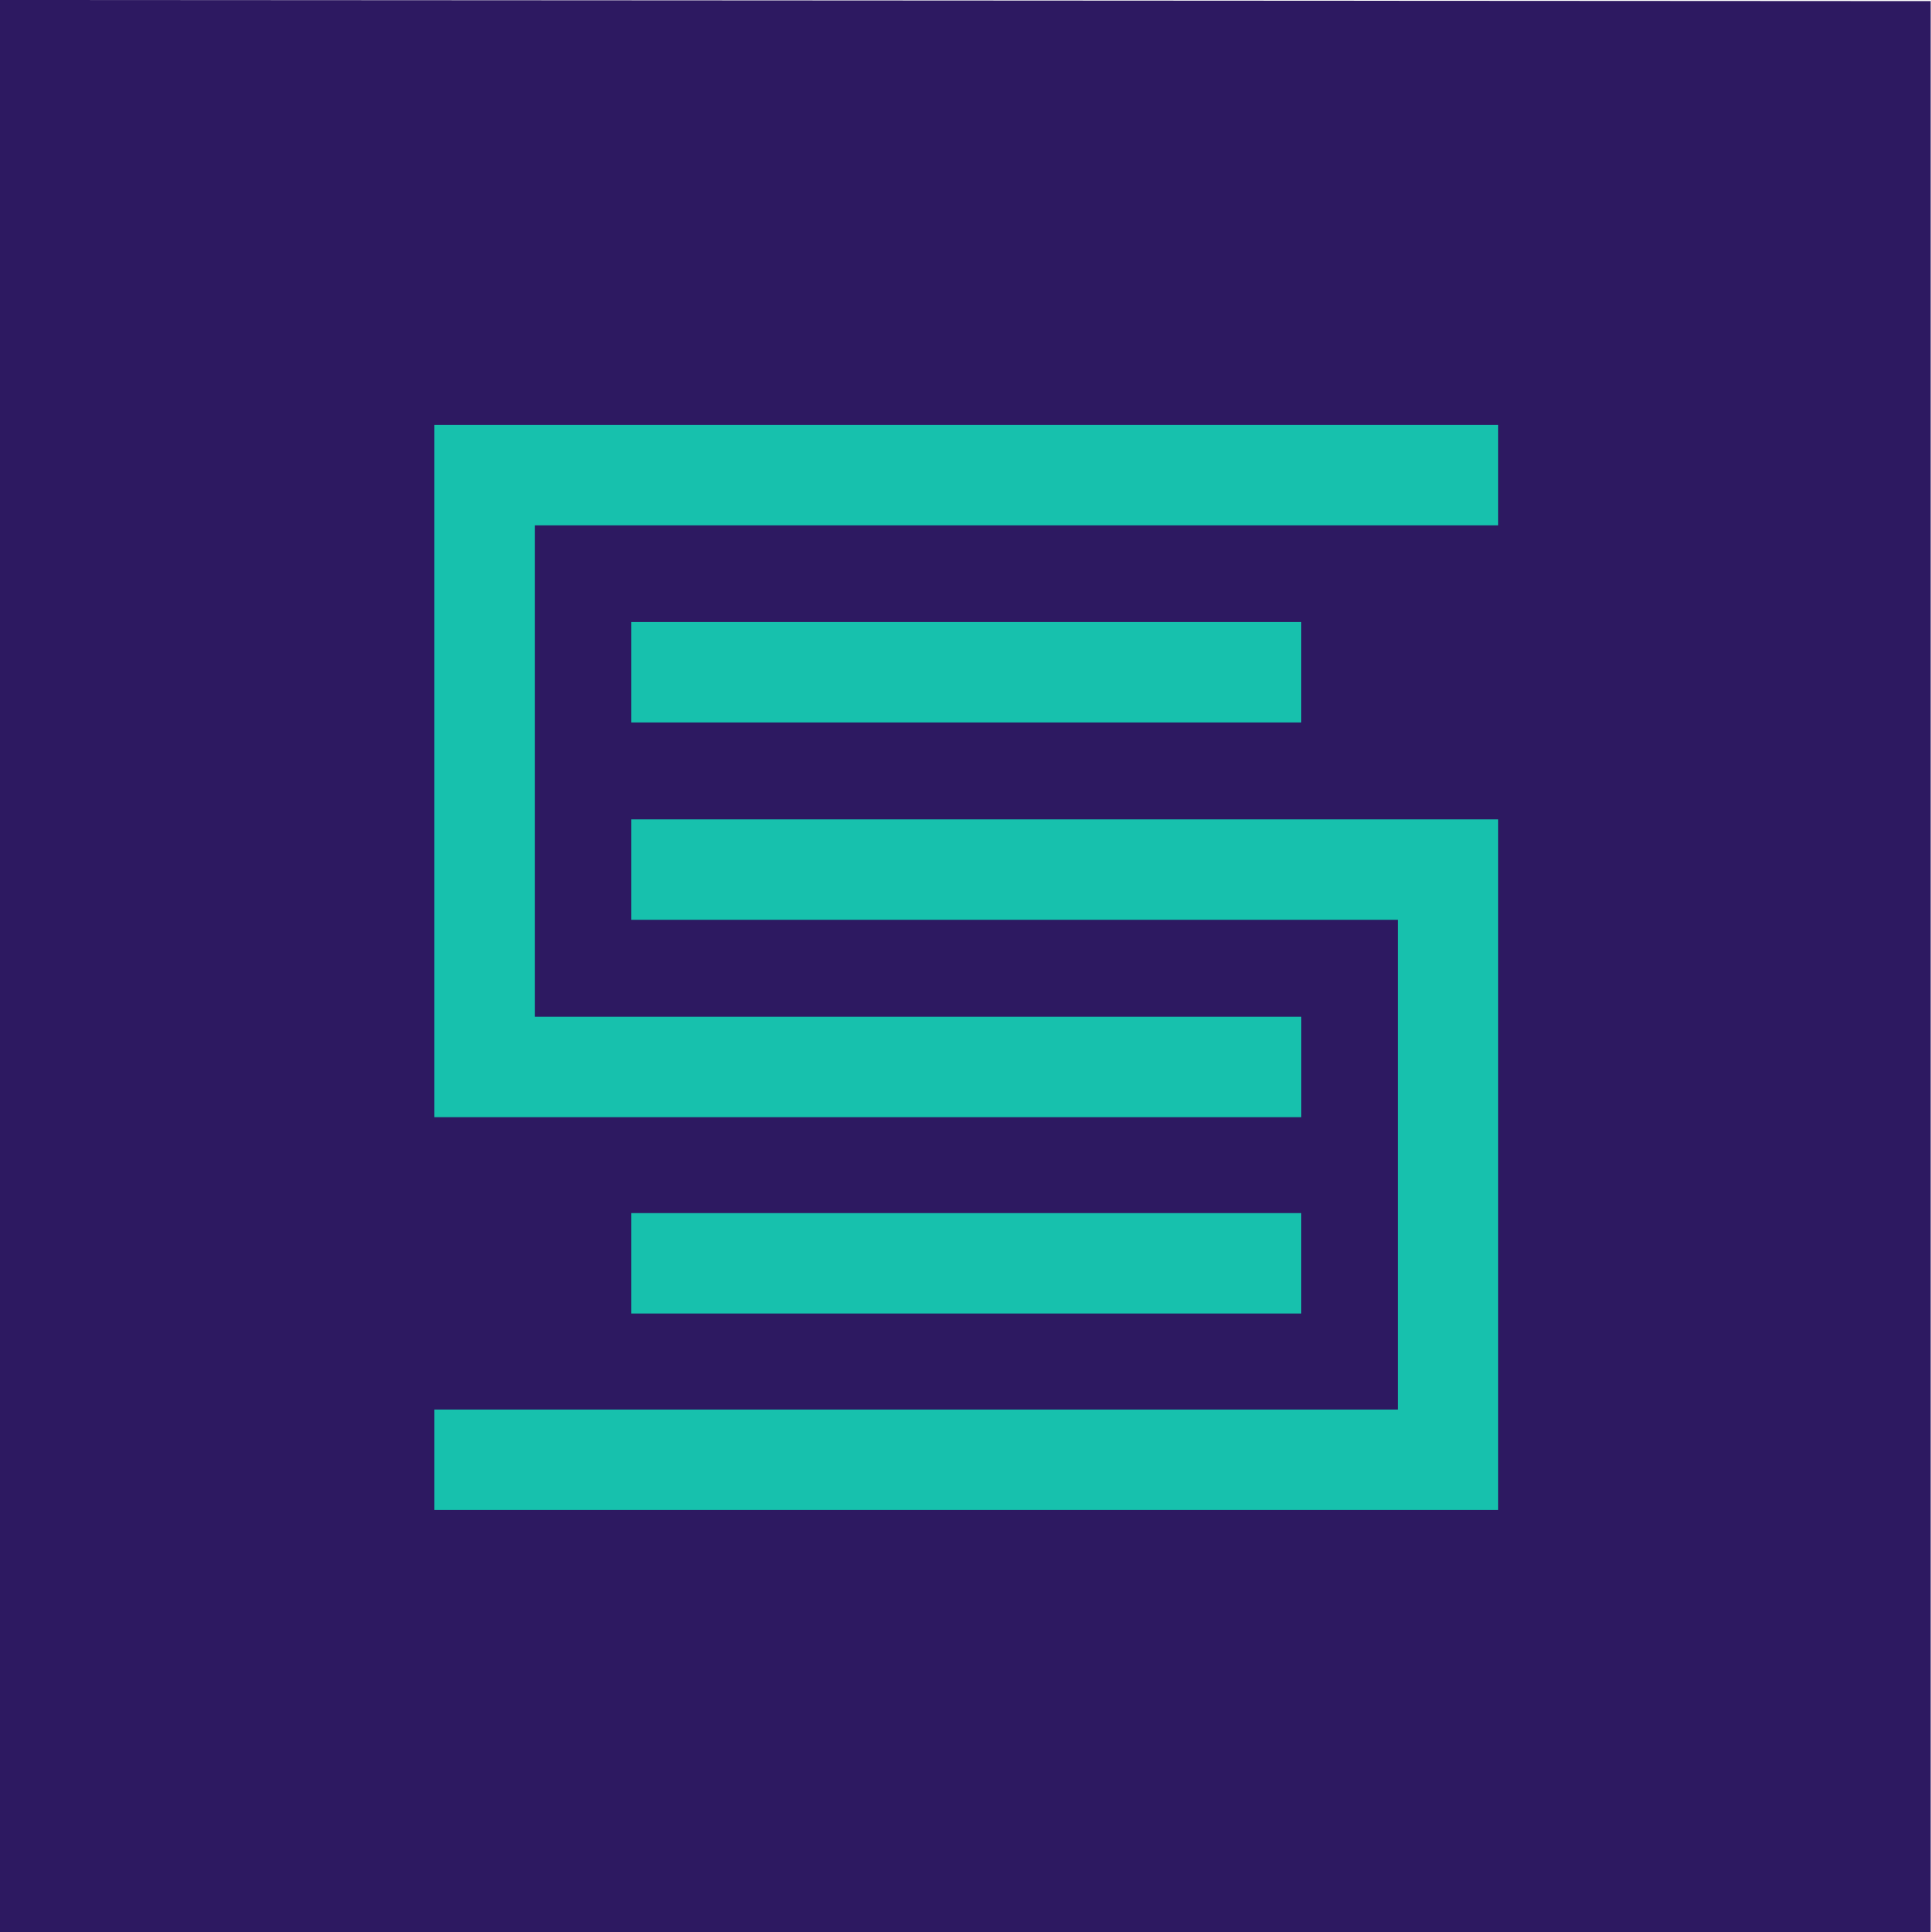
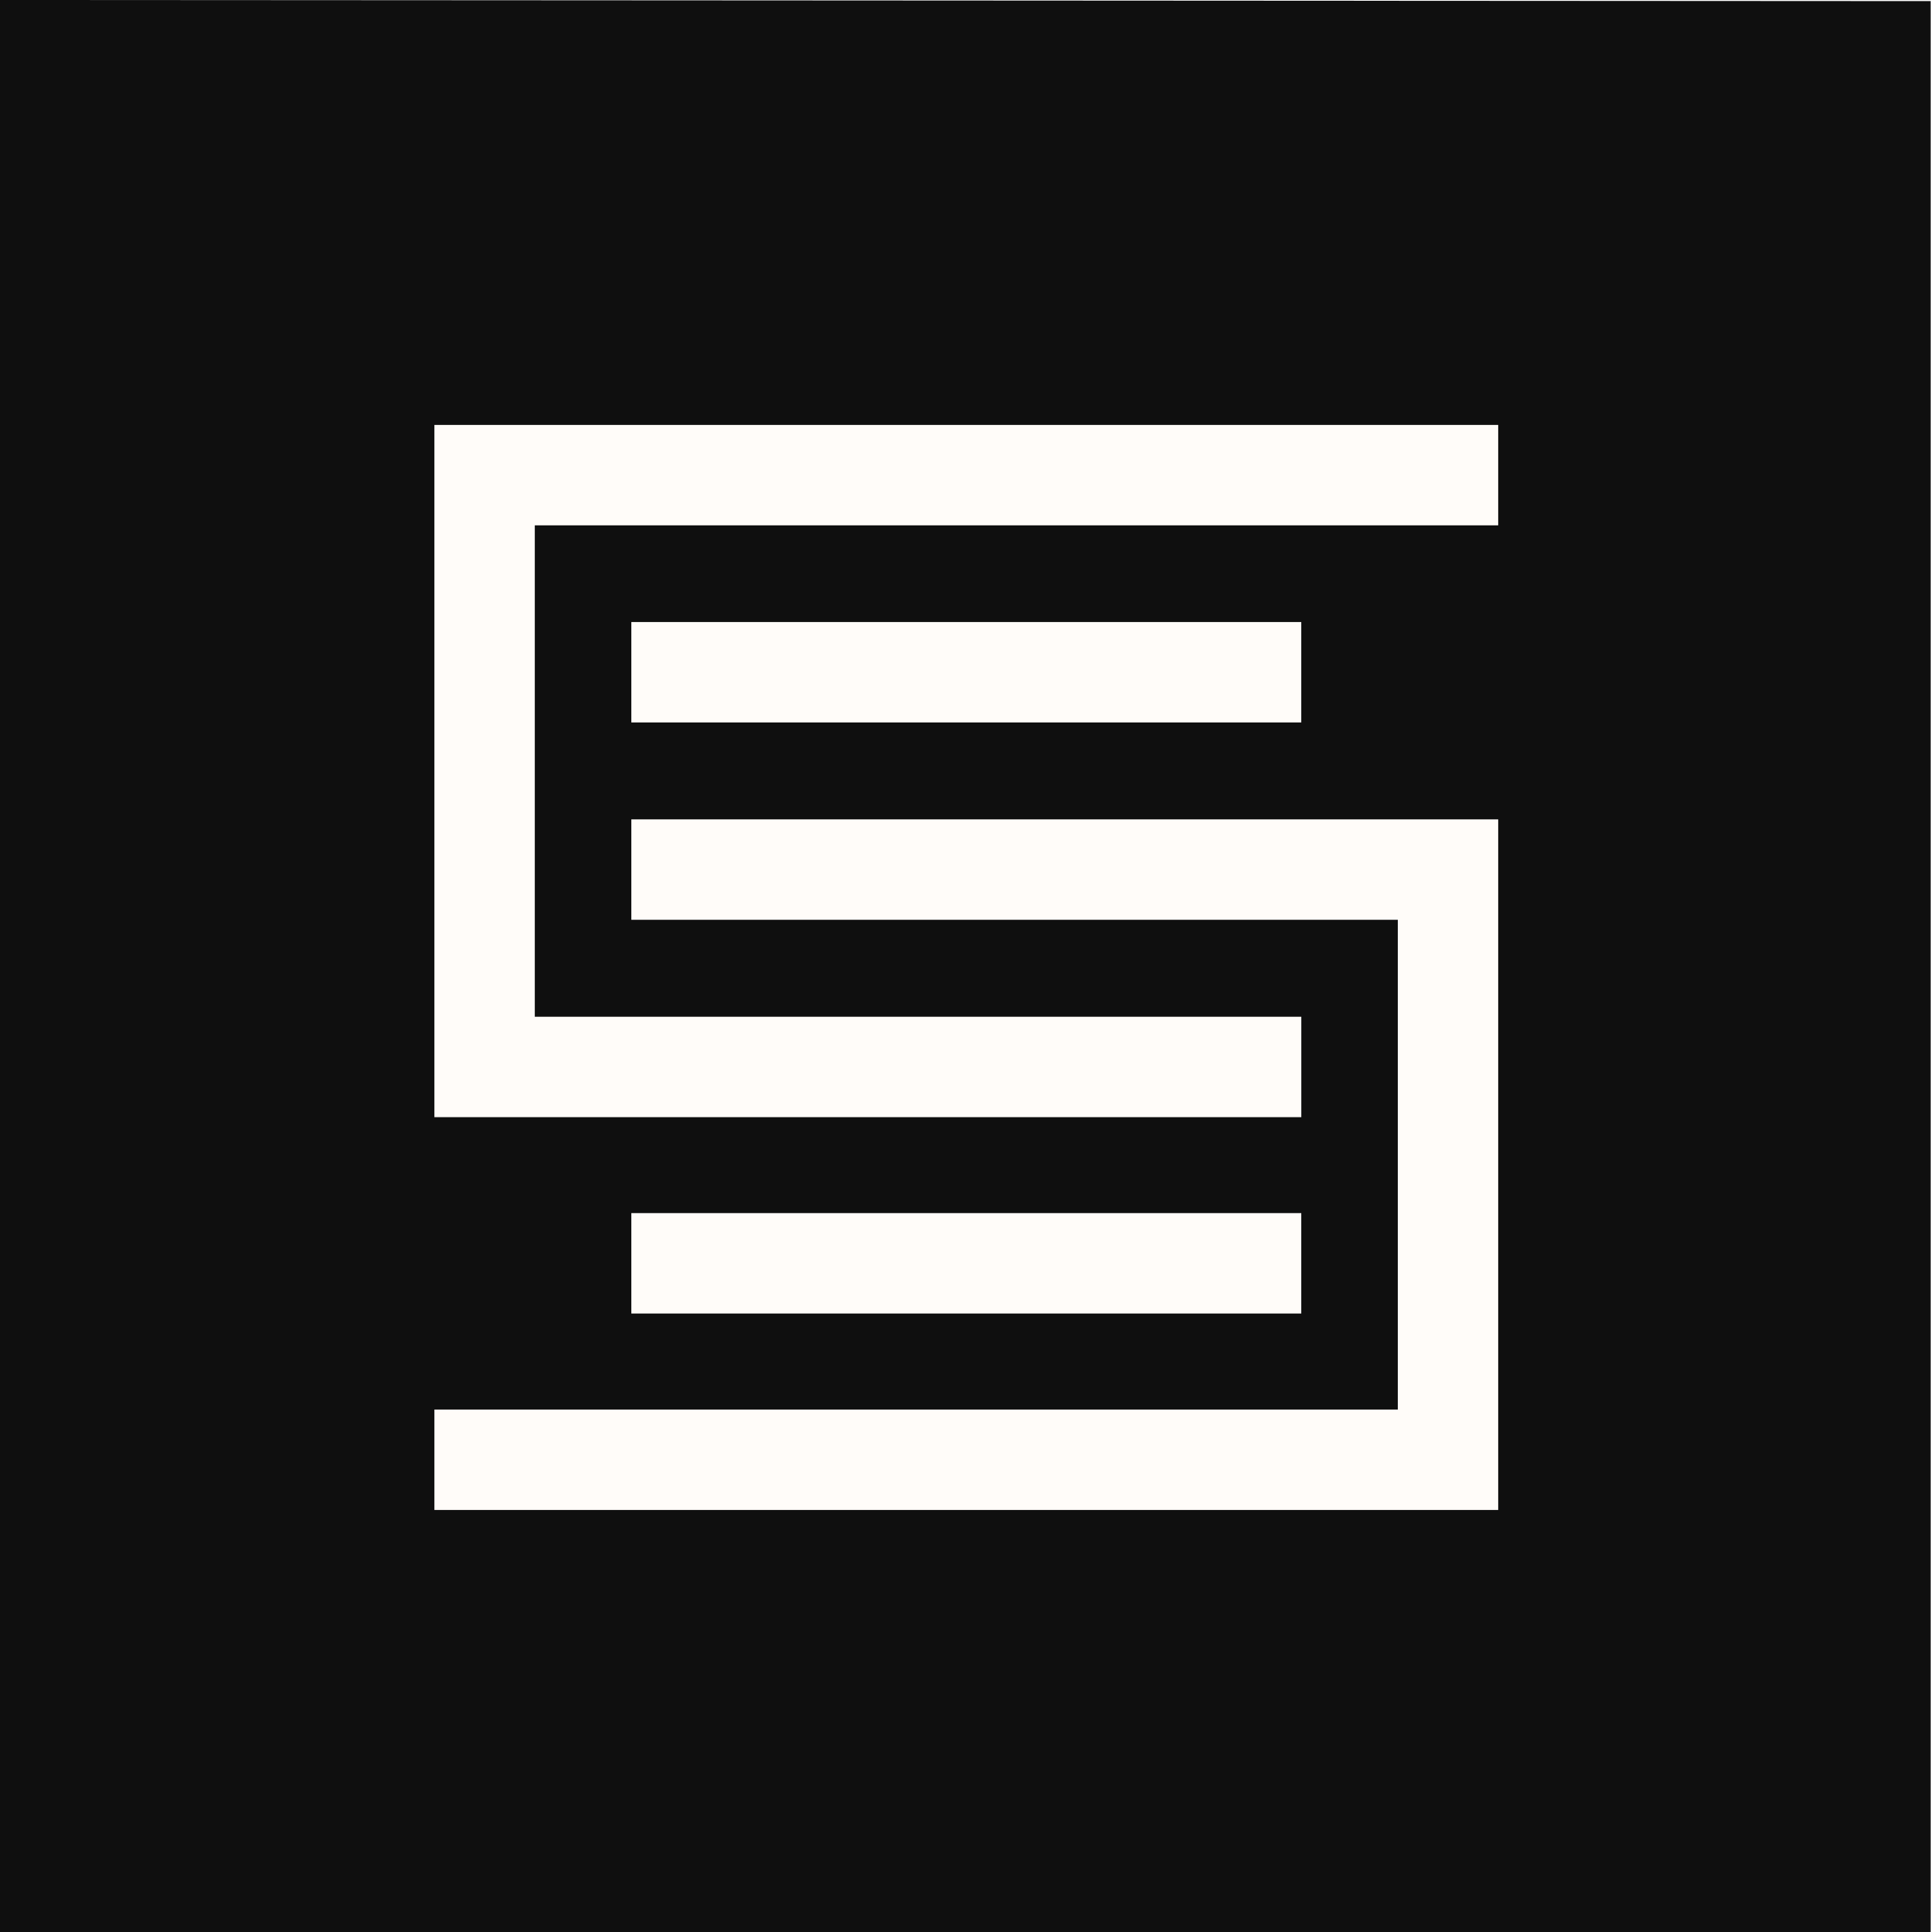
<svg xmlns="http://www.w3.org/2000/svg" viewBox="0 0 1000 1000.57">
  <defs>
-     <style>.cls-1{fill:#2d1961;}.cls-2{fill:none;stroke:#17c1ad;stroke-miterlimit:10;stroke-width:52px;}</style>
+     <style>.cls-1{fill:#0f0f0f;}.cls-2{fill:none;stroke:#fffcf9;stroke-miterlimit:10;stroke-width:52px;}</style>
  </defs>
  <g id="Layer_2">
    <polygon class="cls-1" points="1000 1000.57 0 1000.57 0 0 1000 .57 1000 1000.57" />
  </g>
  <g id="V3">
    <polyline class="cls-2" points="674.02 552.57 251 552.57 251 246.07 776 246.07" />
    <line class="cls-2" x1="327" y1="654.26" x2="674" y2="654.26" />
    <polyline class="cls-2" points="327 450.35 750 450.35 750 756 225 756" />
    <line class="cls-2" x1="674" y1="348.15" x2="327" y2="348.15" />
  </g>
</svg>
